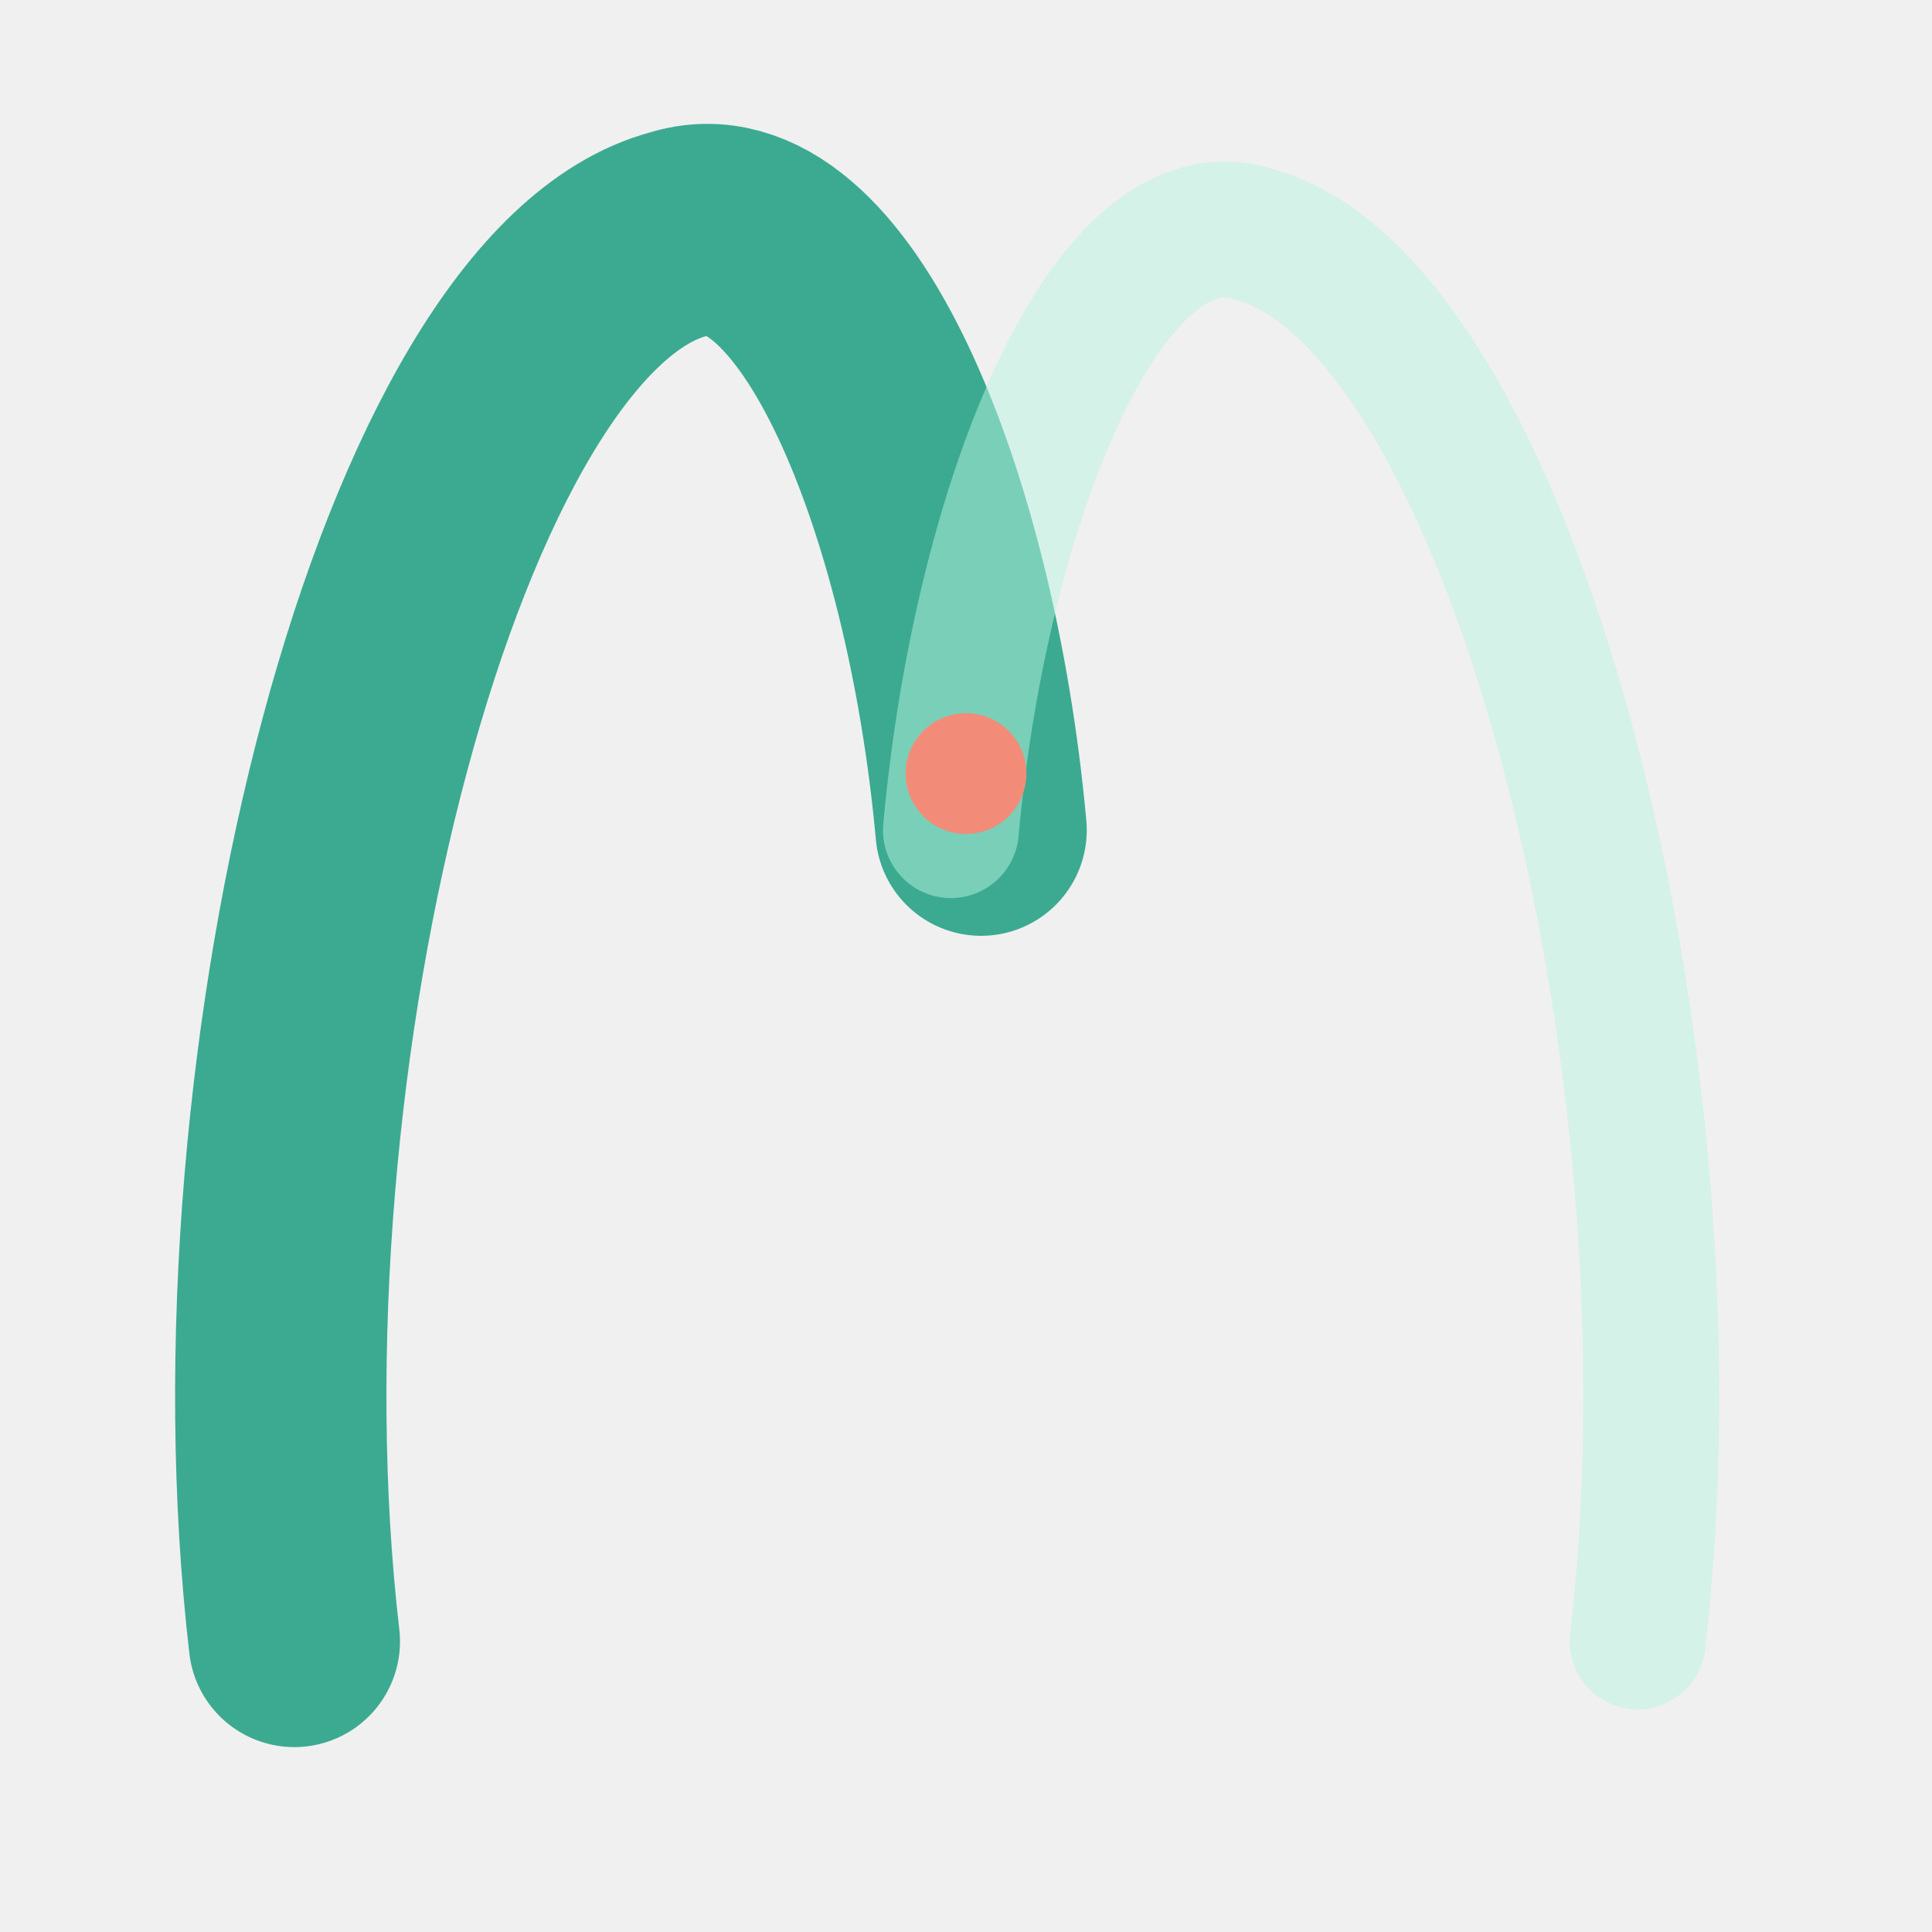
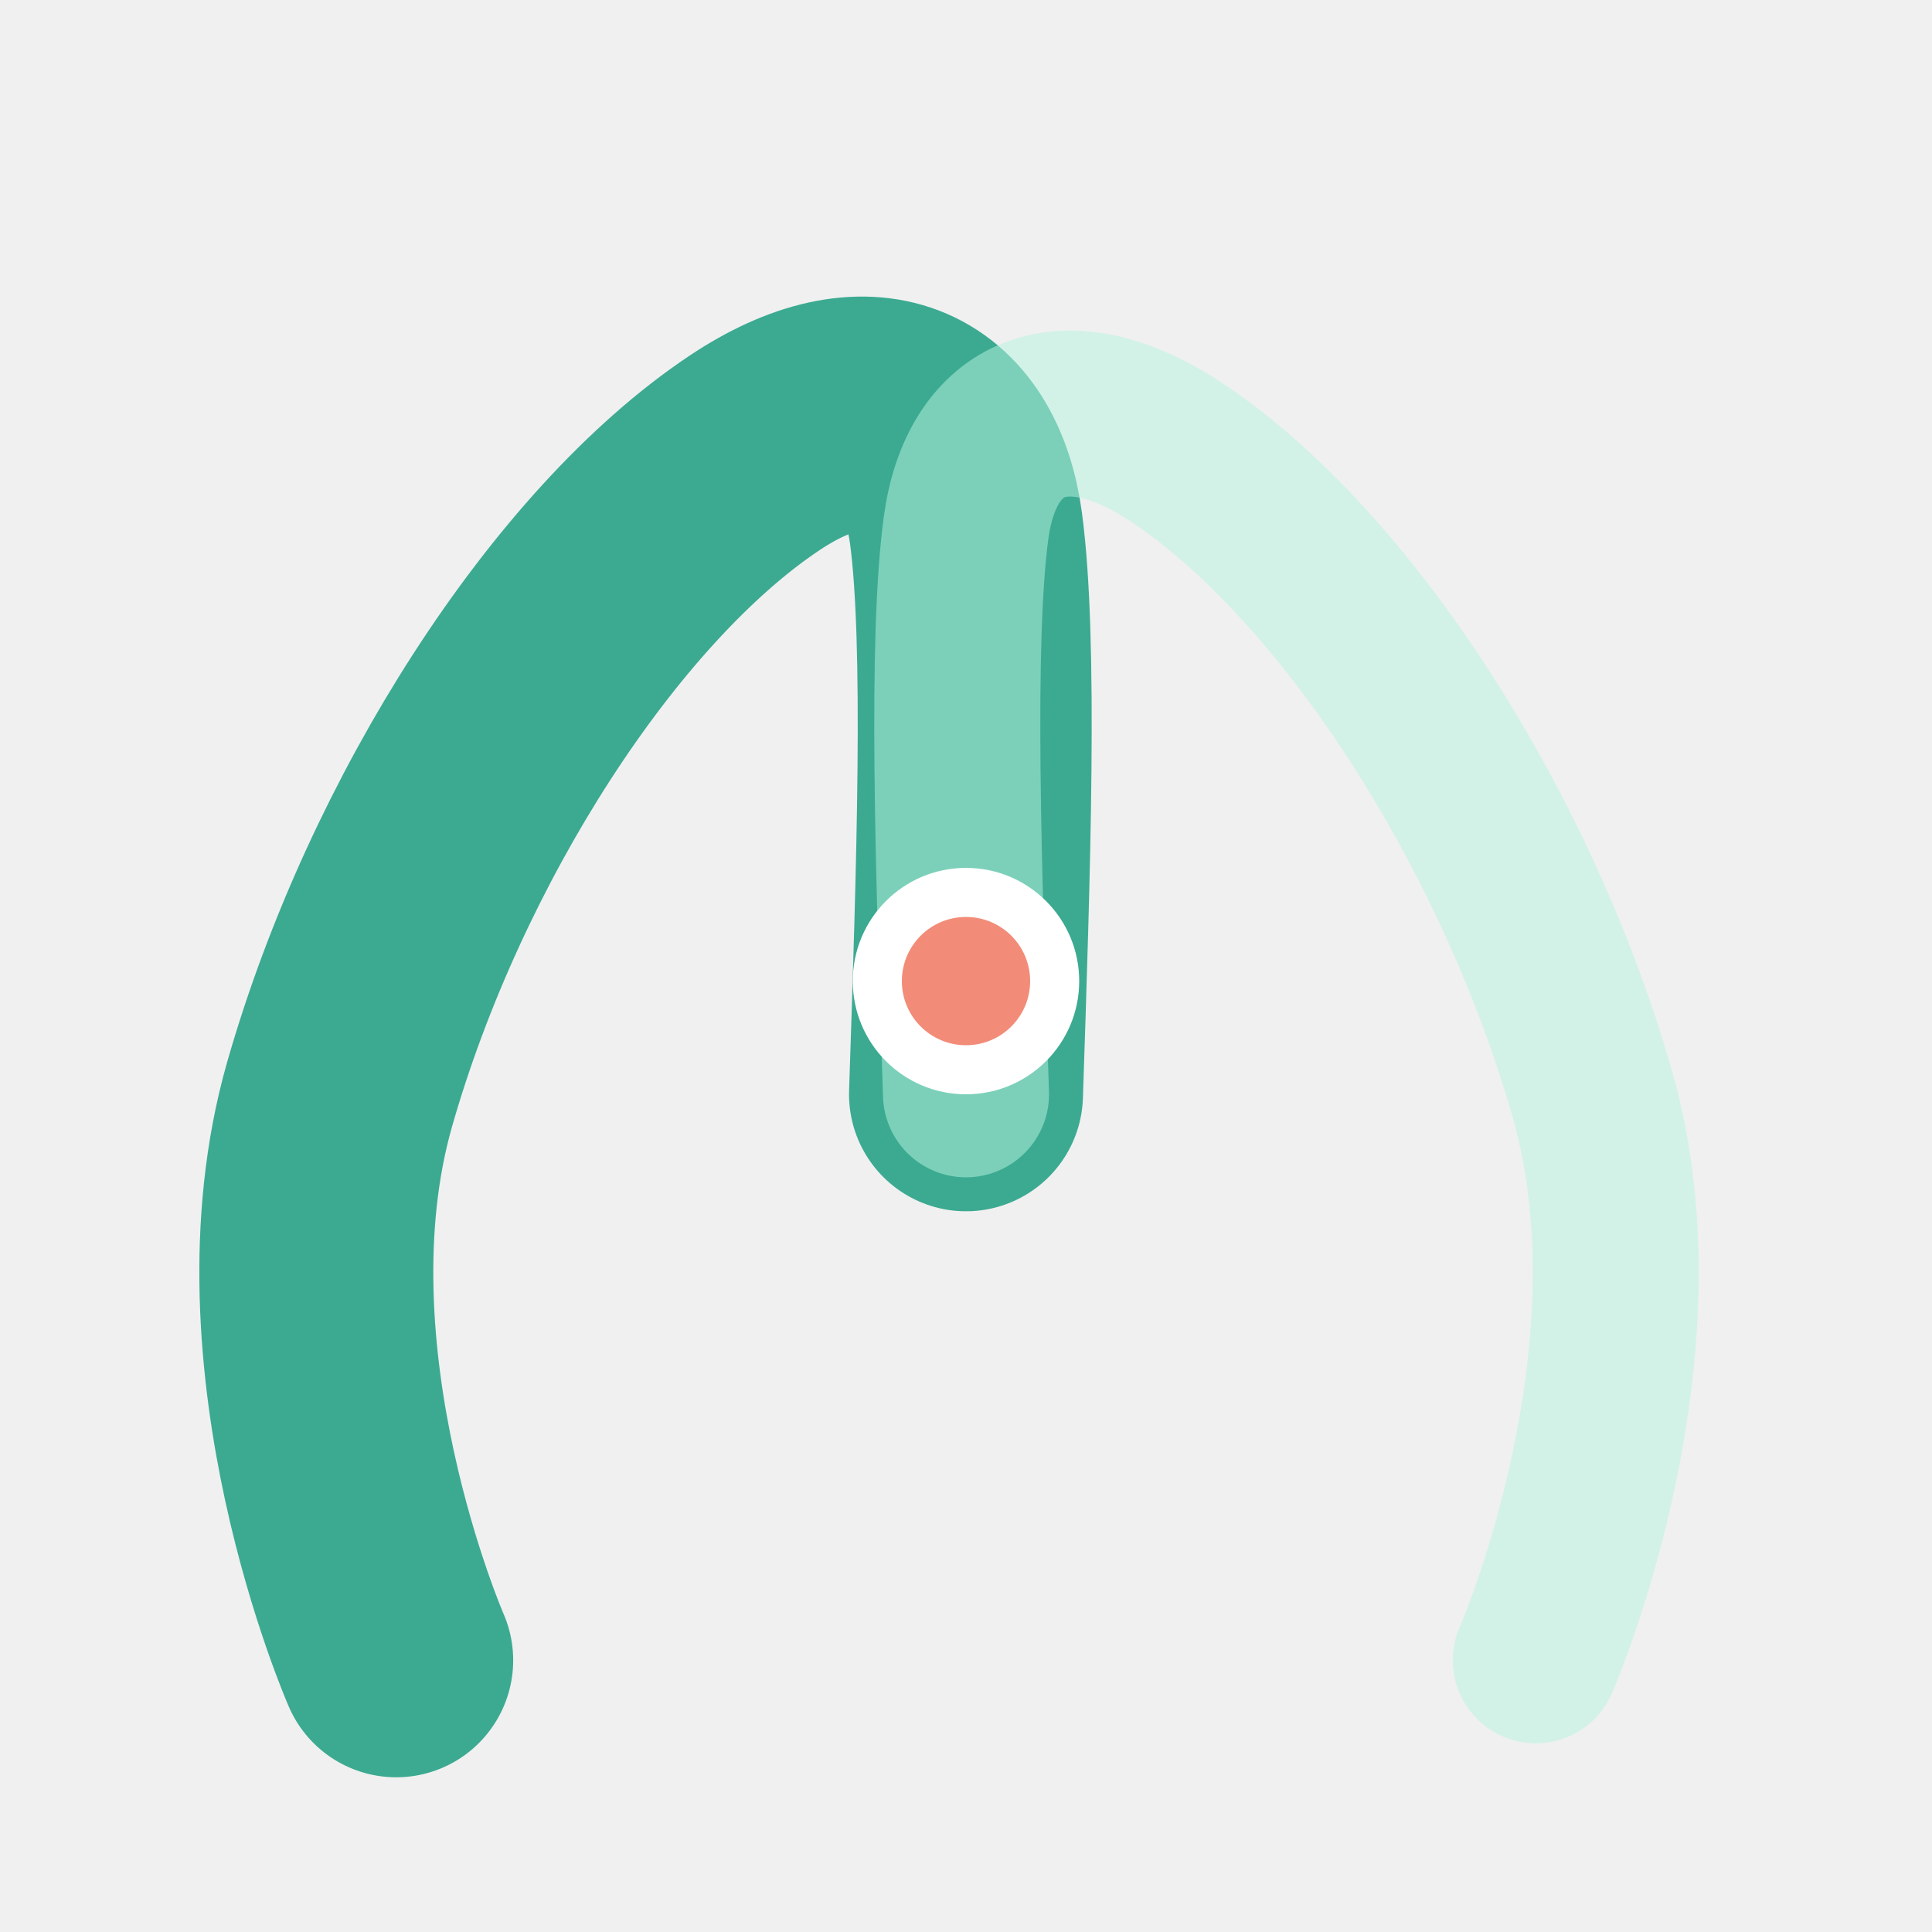
- <svg xmlns="http://www.w3.org/2000/svg" viewBox="0 0 512 512" width="512" height="512">
-   <path d="M 78 435 C 60 280, 112 80, 180 62 C 218 50, 252 132, 260 220" stroke="#3BAA91" stroke-width="56" stroke-linecap="round" fill="none" />
-   <path d="M 434 435 C 452 280, 400 80, 332 62 C 294 50, 260 132, 252 220" stroke="#B9F3DF" stroke-width="36" stroke-linecap="round" fill="none" opacity="0.50" />
-   <circle cx="256" cy="205" r="16" fill="#F28C78" />
+ <svg xmlns="http://www.w3.org/2000/svg" viewBox="0 0 512 512" width="512" height="512" fill="none">
+   <path d="M105 440C105 440, 70 360, 90 290C110 220, 155 150, 200 120C230 100, 252 110, 256 140C260 170, 258 230, 256 290" stroke="#3BAA91" stroke-width="62" stroke-linecap="round" fill="none" />
+   <path d="M407 440C407 440, 442 360, 422 290C402 220, 357 150, 312 120C282 100, 260 110, 256 140C252 170, 254 230, 256 290" stroke="#B9F3DF" stroke-width="44" stroke-linecap="round" fill="none" opacity="0.52" />
+   <circle cx="256" cy="260" r="30" fill="#FFFFFF" />
+   <circle cx="256" cy="260" r="17" fill="#F28C78" />
</svg>
